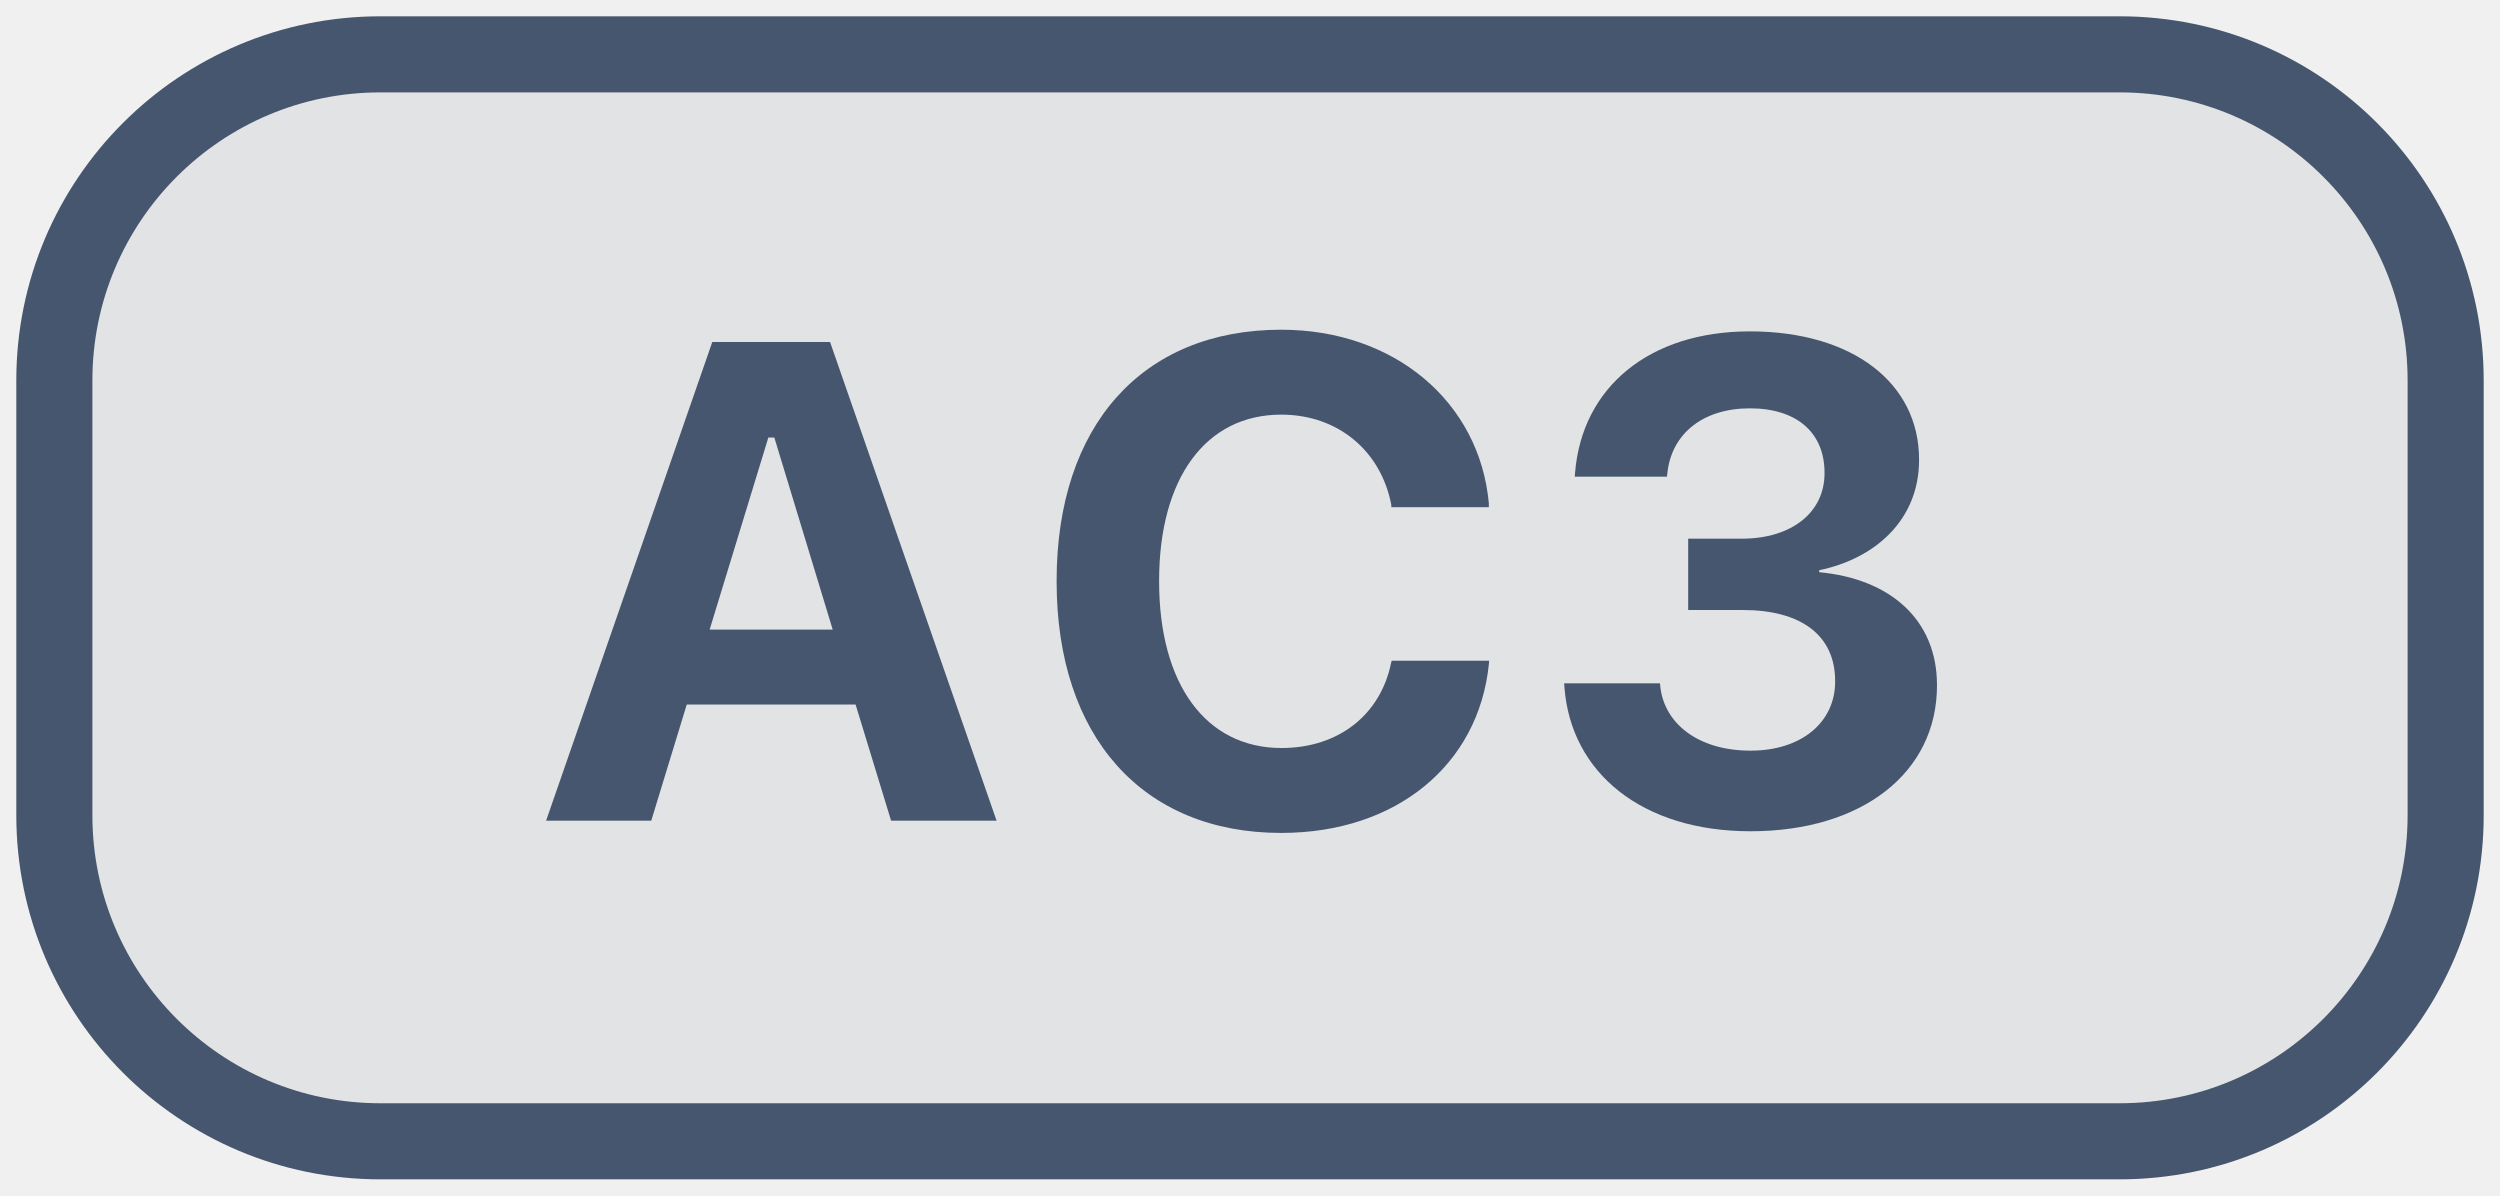
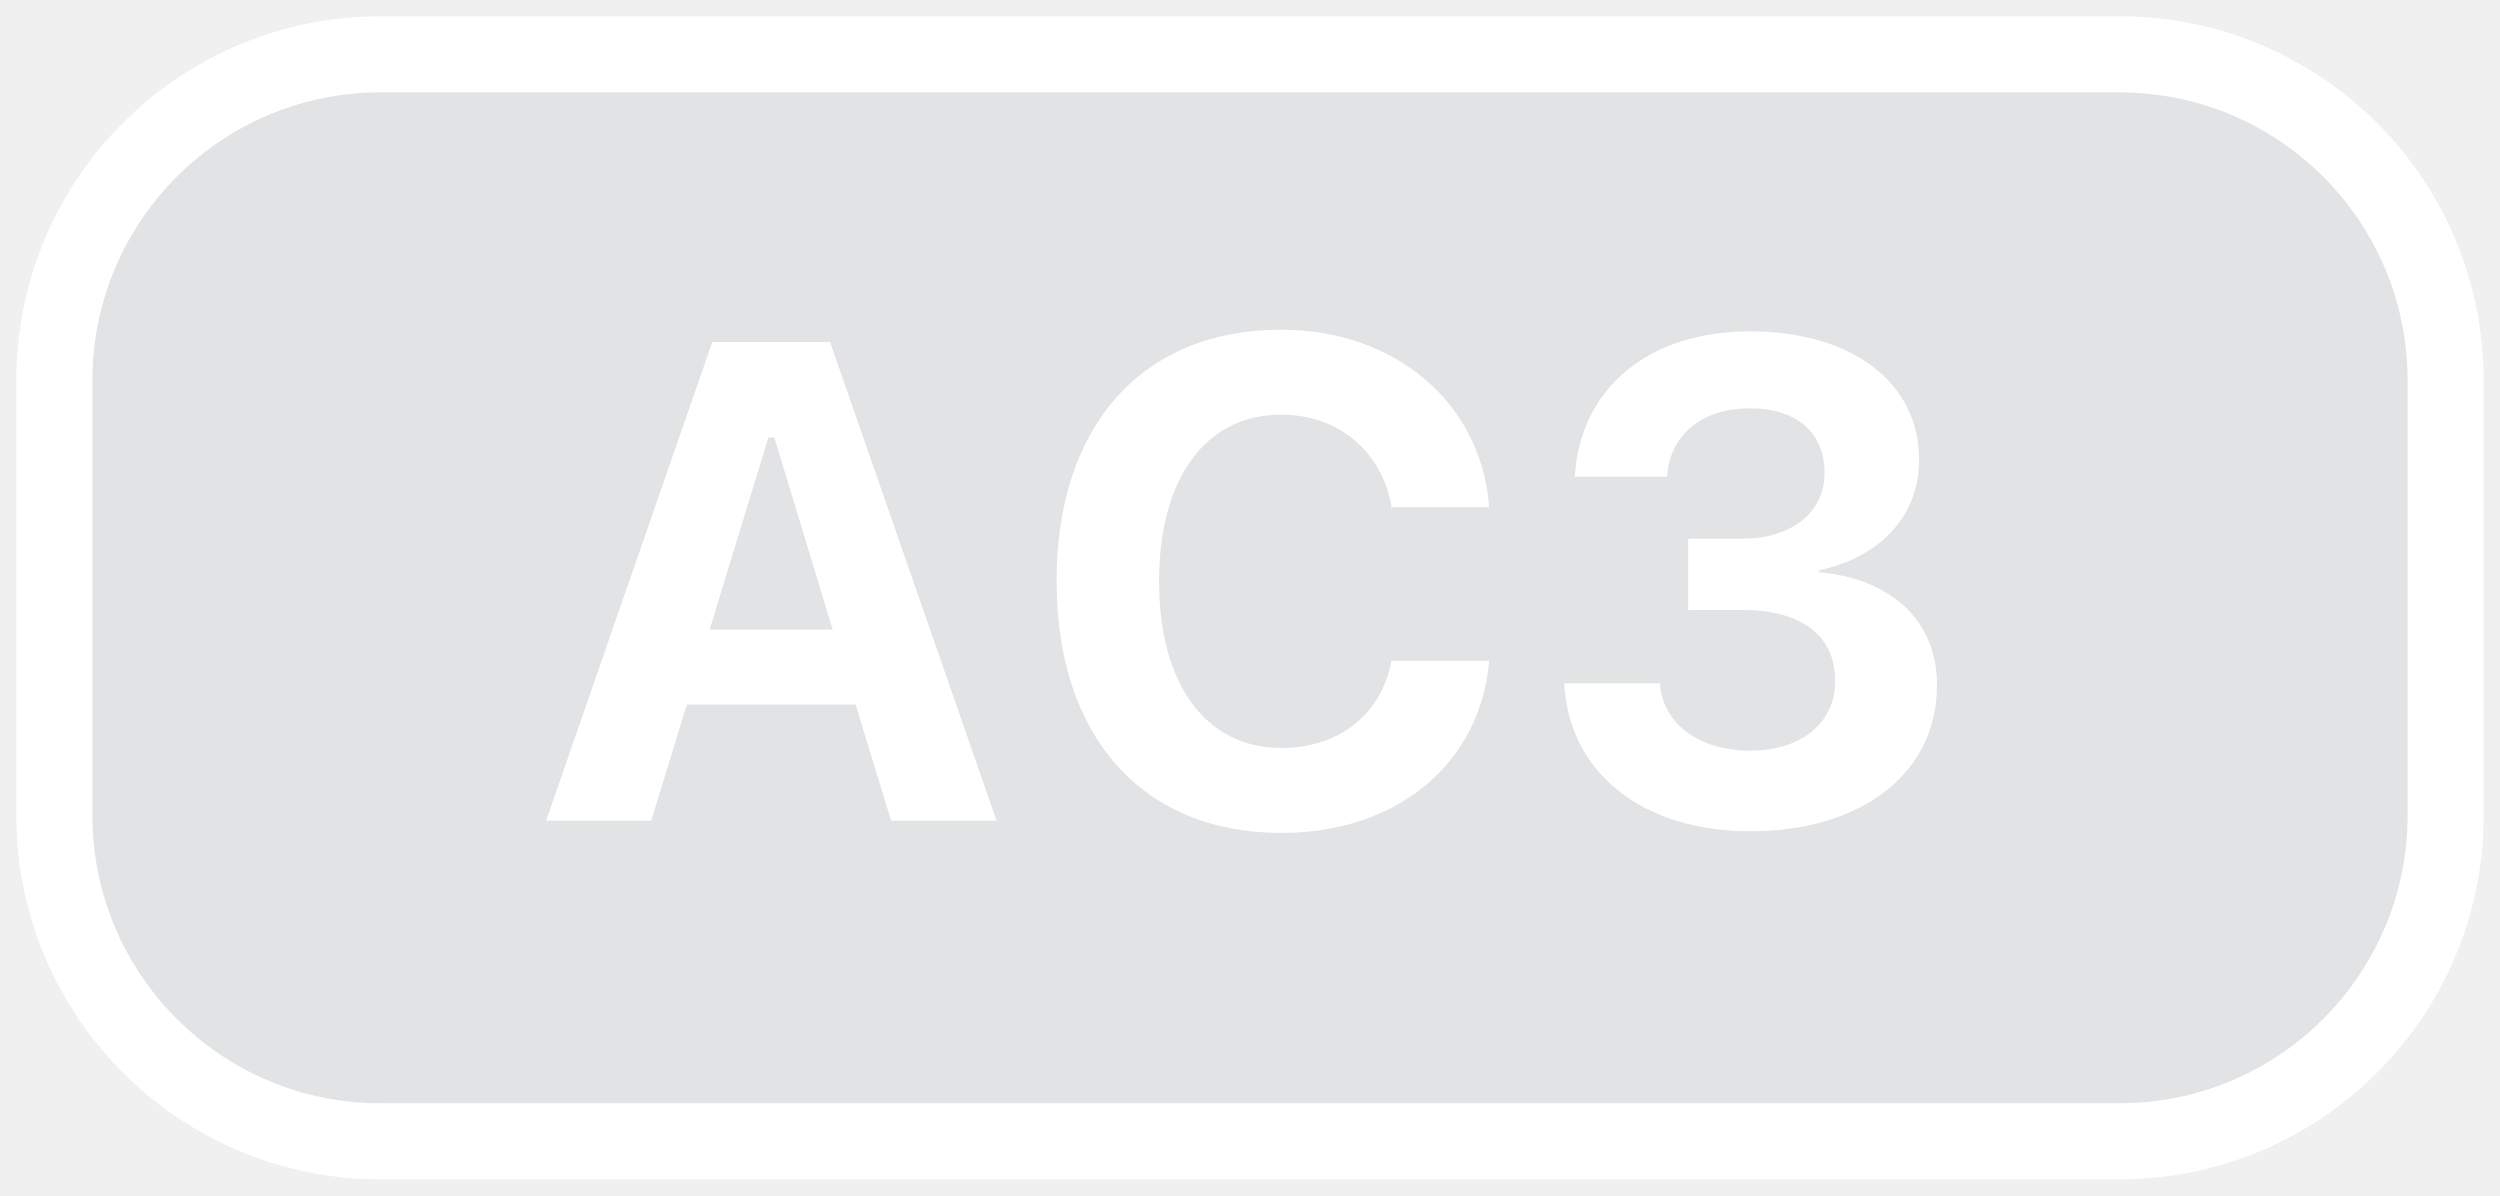
<svg xmlns="http://www.w3.org/2000/svg" width="46" height="22" viewBox="0 0 46 22">
-   <rect x="1" y="1" width="44" height="20" rx="6" fill="#46566E" fill-opacity="0.08" stroke="#46566E" stroke-width="1.4" stroke-opacity="1" />
-   <g fill="#46566E" aria-label="AC3">
+   <rect x="1" y="1" width="44" height="20" rx="6" fill="#46566E" fill-opacity="0.08" stroke="#FFFFFF" stroke-width="1.4" stroke-opacity="1" />
+   <g fill="#FFFFFF" aria-label="AC3">
    <path d="M72 0H389L496 350H1005L1112 0H1430L928 1443H573ZM742 1155H760L936 576H565Z" transform="translate(9.60889 15.1) scale(0.00610352 -0.00610352)" />
    <path d="M788 -37C1136 -37 1383 169 1414 471L1415 482H1121L1119 474C1087 320 962 219 789 219C561 219 420 411 420 721V723C420 1033 561 1224 788 1224C960 1224 1089 1114 1120 952V945H1414V957C1386 1262 1130 1480 788 1480C369 1480 111 1191 111 723V721C111 253 370 -37 788 -37Z" transform="translate(18.76416 15.1) scale(0.00610352 -0.00610352)" />
    <path d="M685 -32C1022 -32 1247 145 1247 407V409C1247 605 1107 729 892 749V755C1061 790 1193 907 1193 1087V1089C1193 1319 993 1475 683 1475C380 1475 177 1307 156 1049L155 1037H433L434 1046C446 1166 541 1243 683 1243C825 1243 908 1169 908 1049V1047C908 930 810 850 658 850H497V635H662C837 635 940 559 940 421V419C940 297 839 211 685 211C529 211 426 291 413 403L412 414H123L124 401C144 143 359 -32 685 -32Z" transform="translate(28.0293 15.1) scale(0.00610352 -0.00610352)" />
  </g>
</svg>
